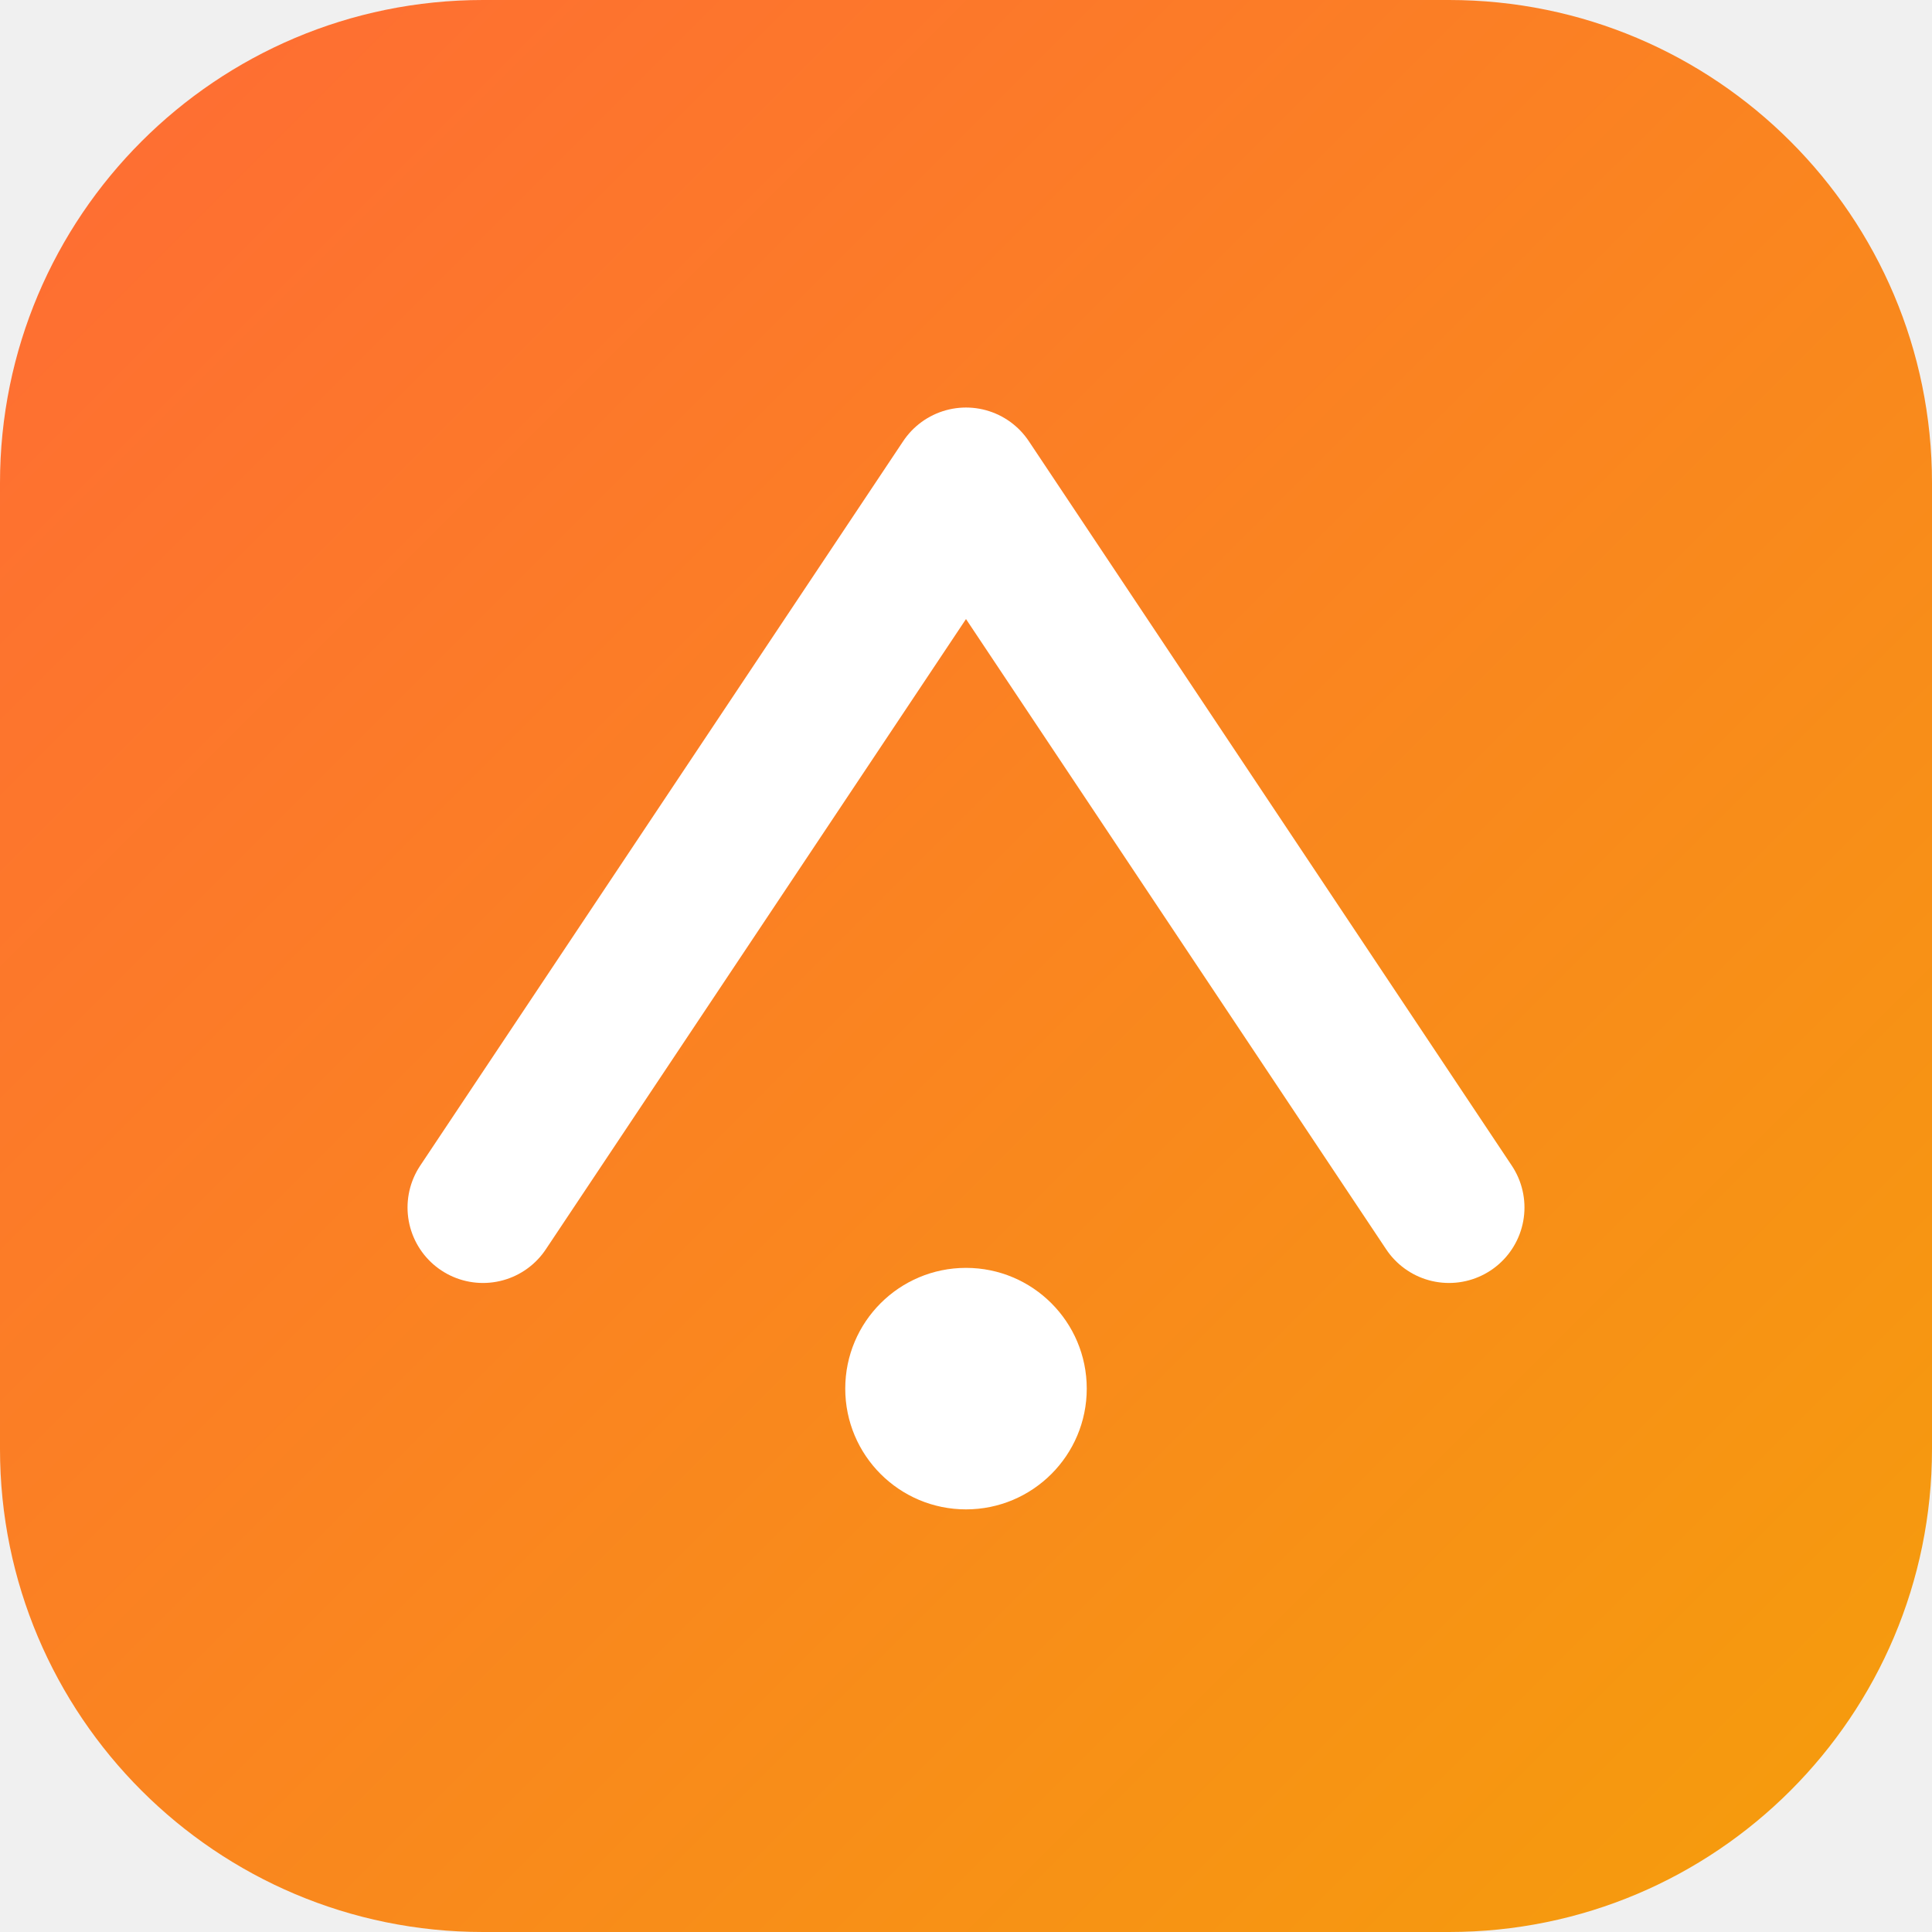
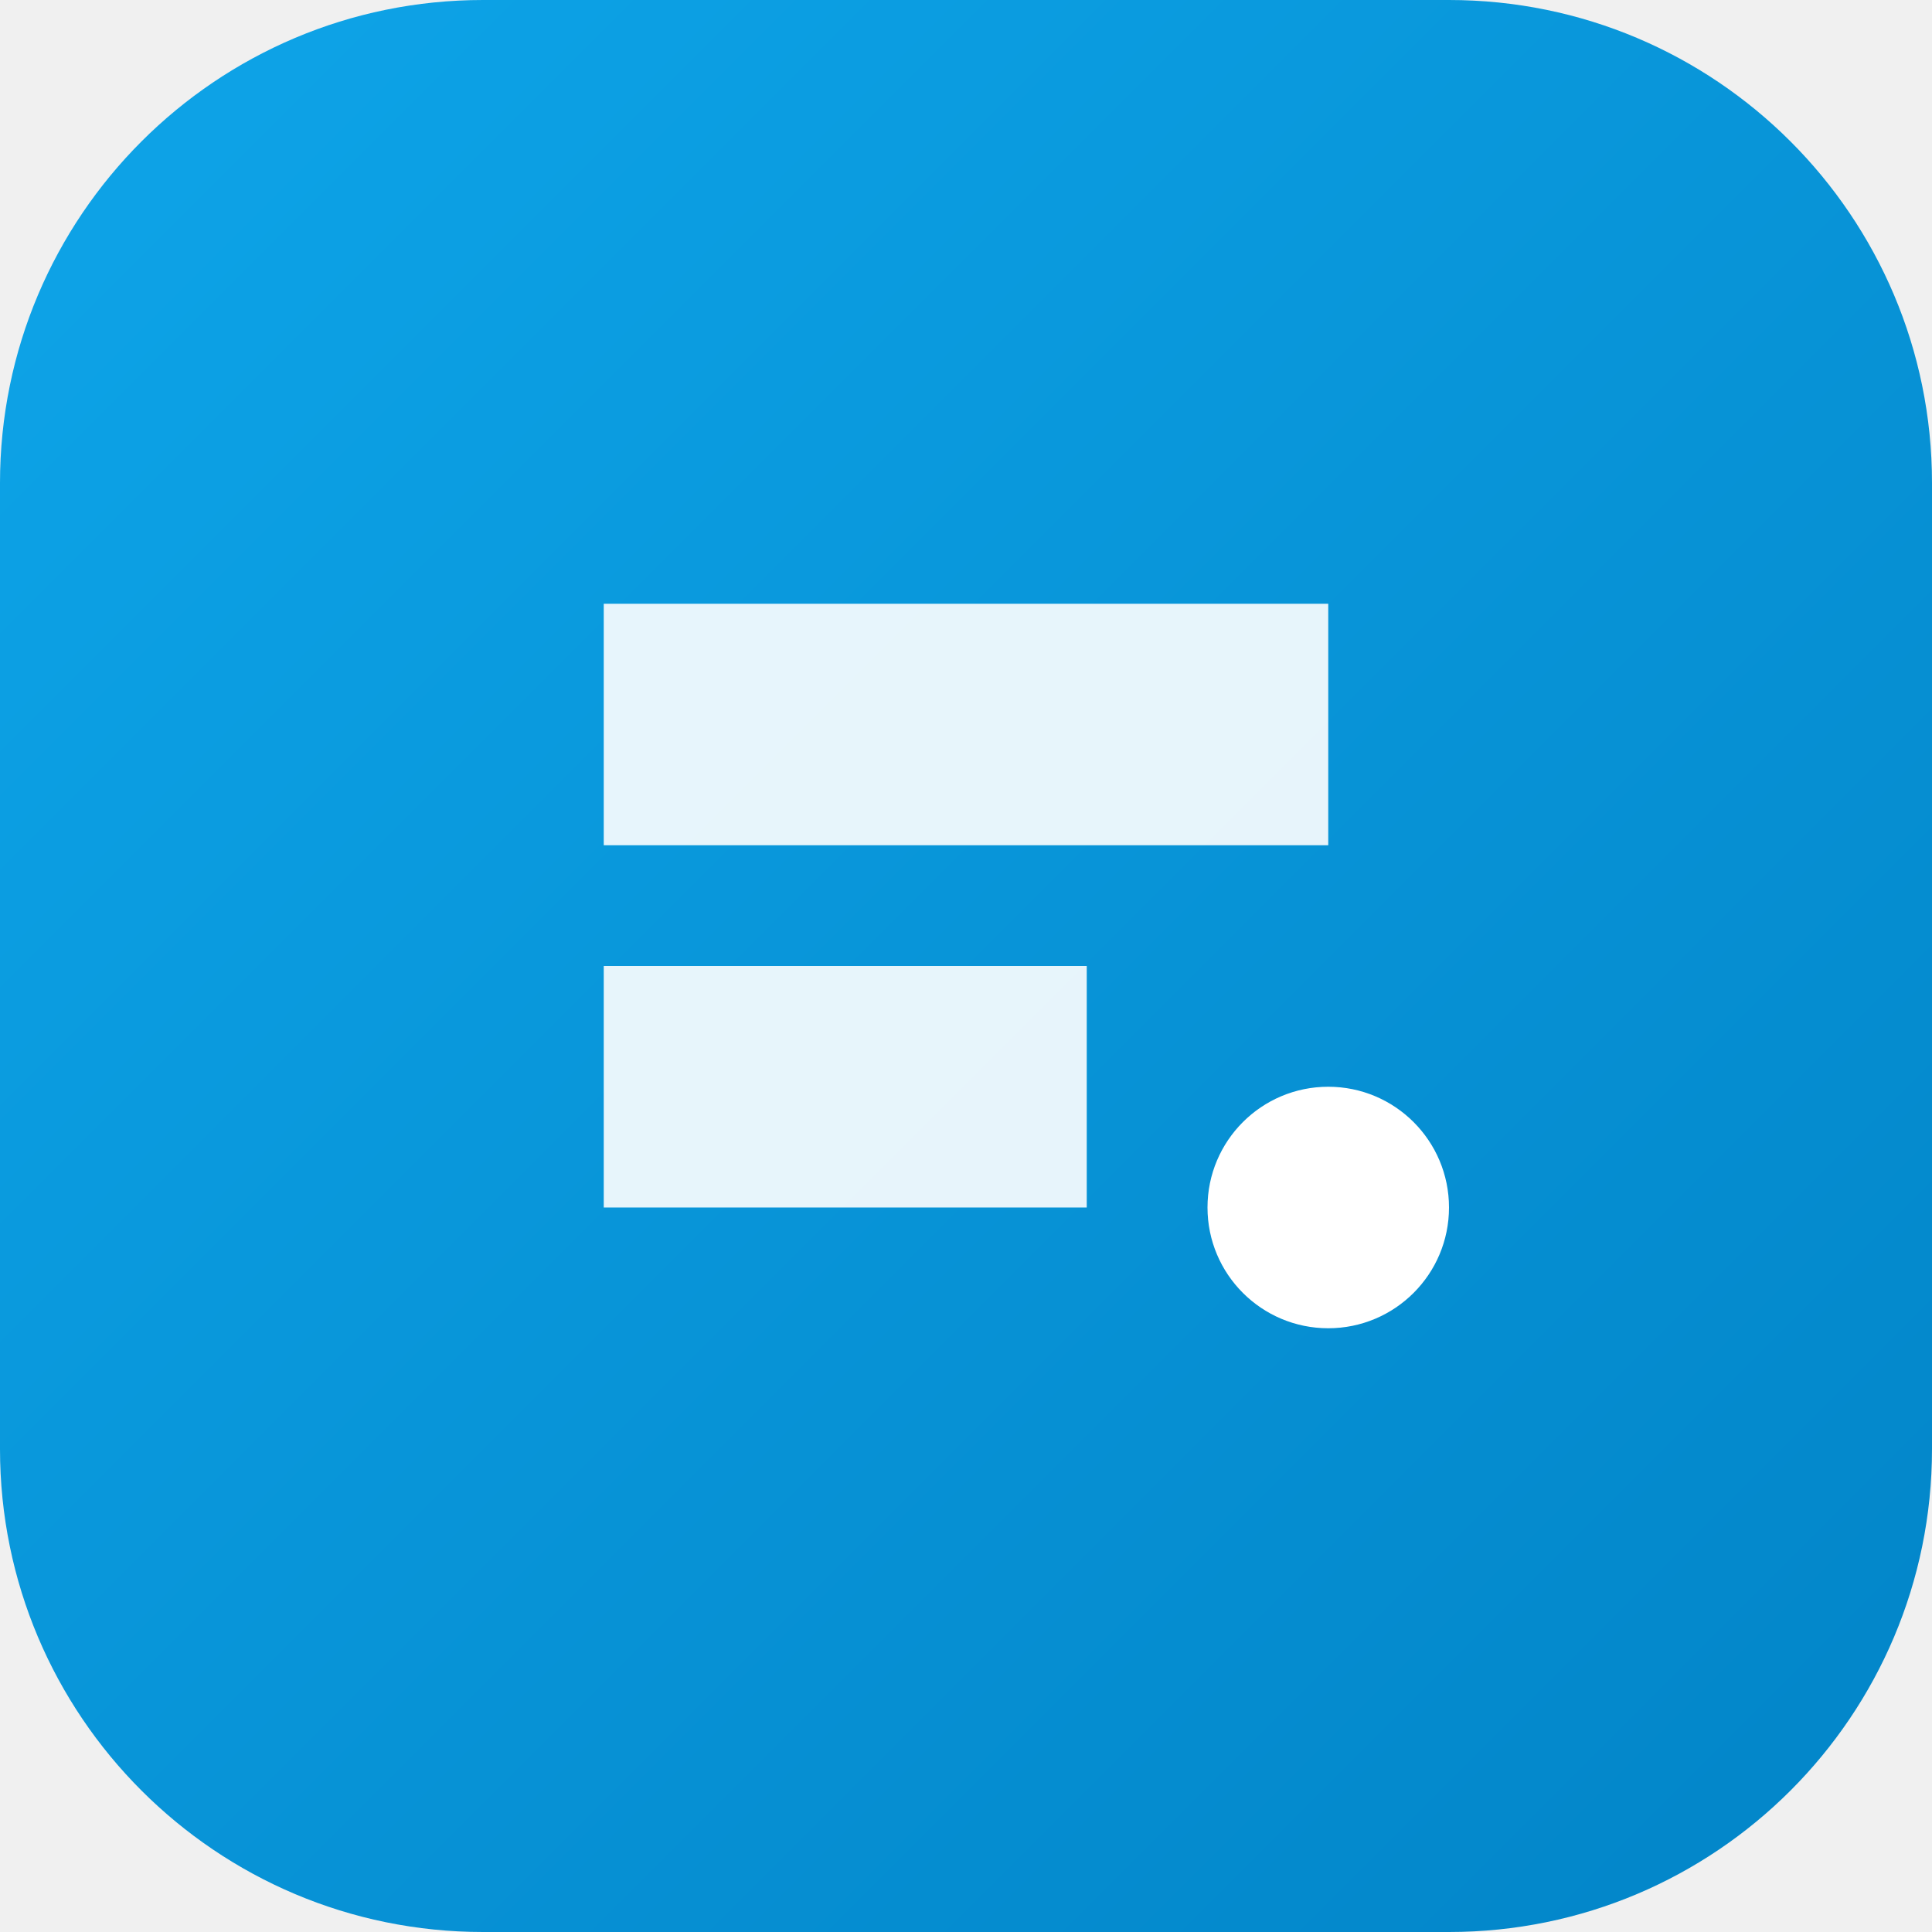
- <svg xmlns="http://www.w3.org/2000/svg" viewBox="0 0 32 32" fill="none">
-   <rect width="32" height="32" rx="8" fill="url(#grad)" />
-   <path d="M8 20 L16 8 L24 20" stroke="white" stroke-width="2.5" stroke-linecap="round" stroke-linejoin="round" />
-   <circle cx="16" cy="23" r="2" fill="white" />
+ <svg xmlns="http://www.w3.org/2000/svg" viewBox="0 0 32 32">
  <defs>
-     <linearGradient id="grad" x1="0" y1="0" x2="32" y2="32" gradientUnits="userSpaceOnUse">
-       <stop offset="0%" stop-color="#FF6B35" />
-       <stop offset="100%" stop-color="#F59E0B" />
+     <linearGradient id="g" x1="0%" y1="0%" x2="100%" y2="100%">
+       <stop offset="0%" style="stop-color:#0ea5e9" />
+       <stop offset="100%" style="stop-color:#0284c7" />
    </linearGradient>
  </defs>
+   <rect width="32" height="32" rx="8" fill="url(#g)" />
+   <path d="M10 10h12v4H10zM10 16h8v4h-8z" fill="white" opacity="0.9" />
+   <circle cx="22" cy="20" r="2" fill="white" />
</svg>
